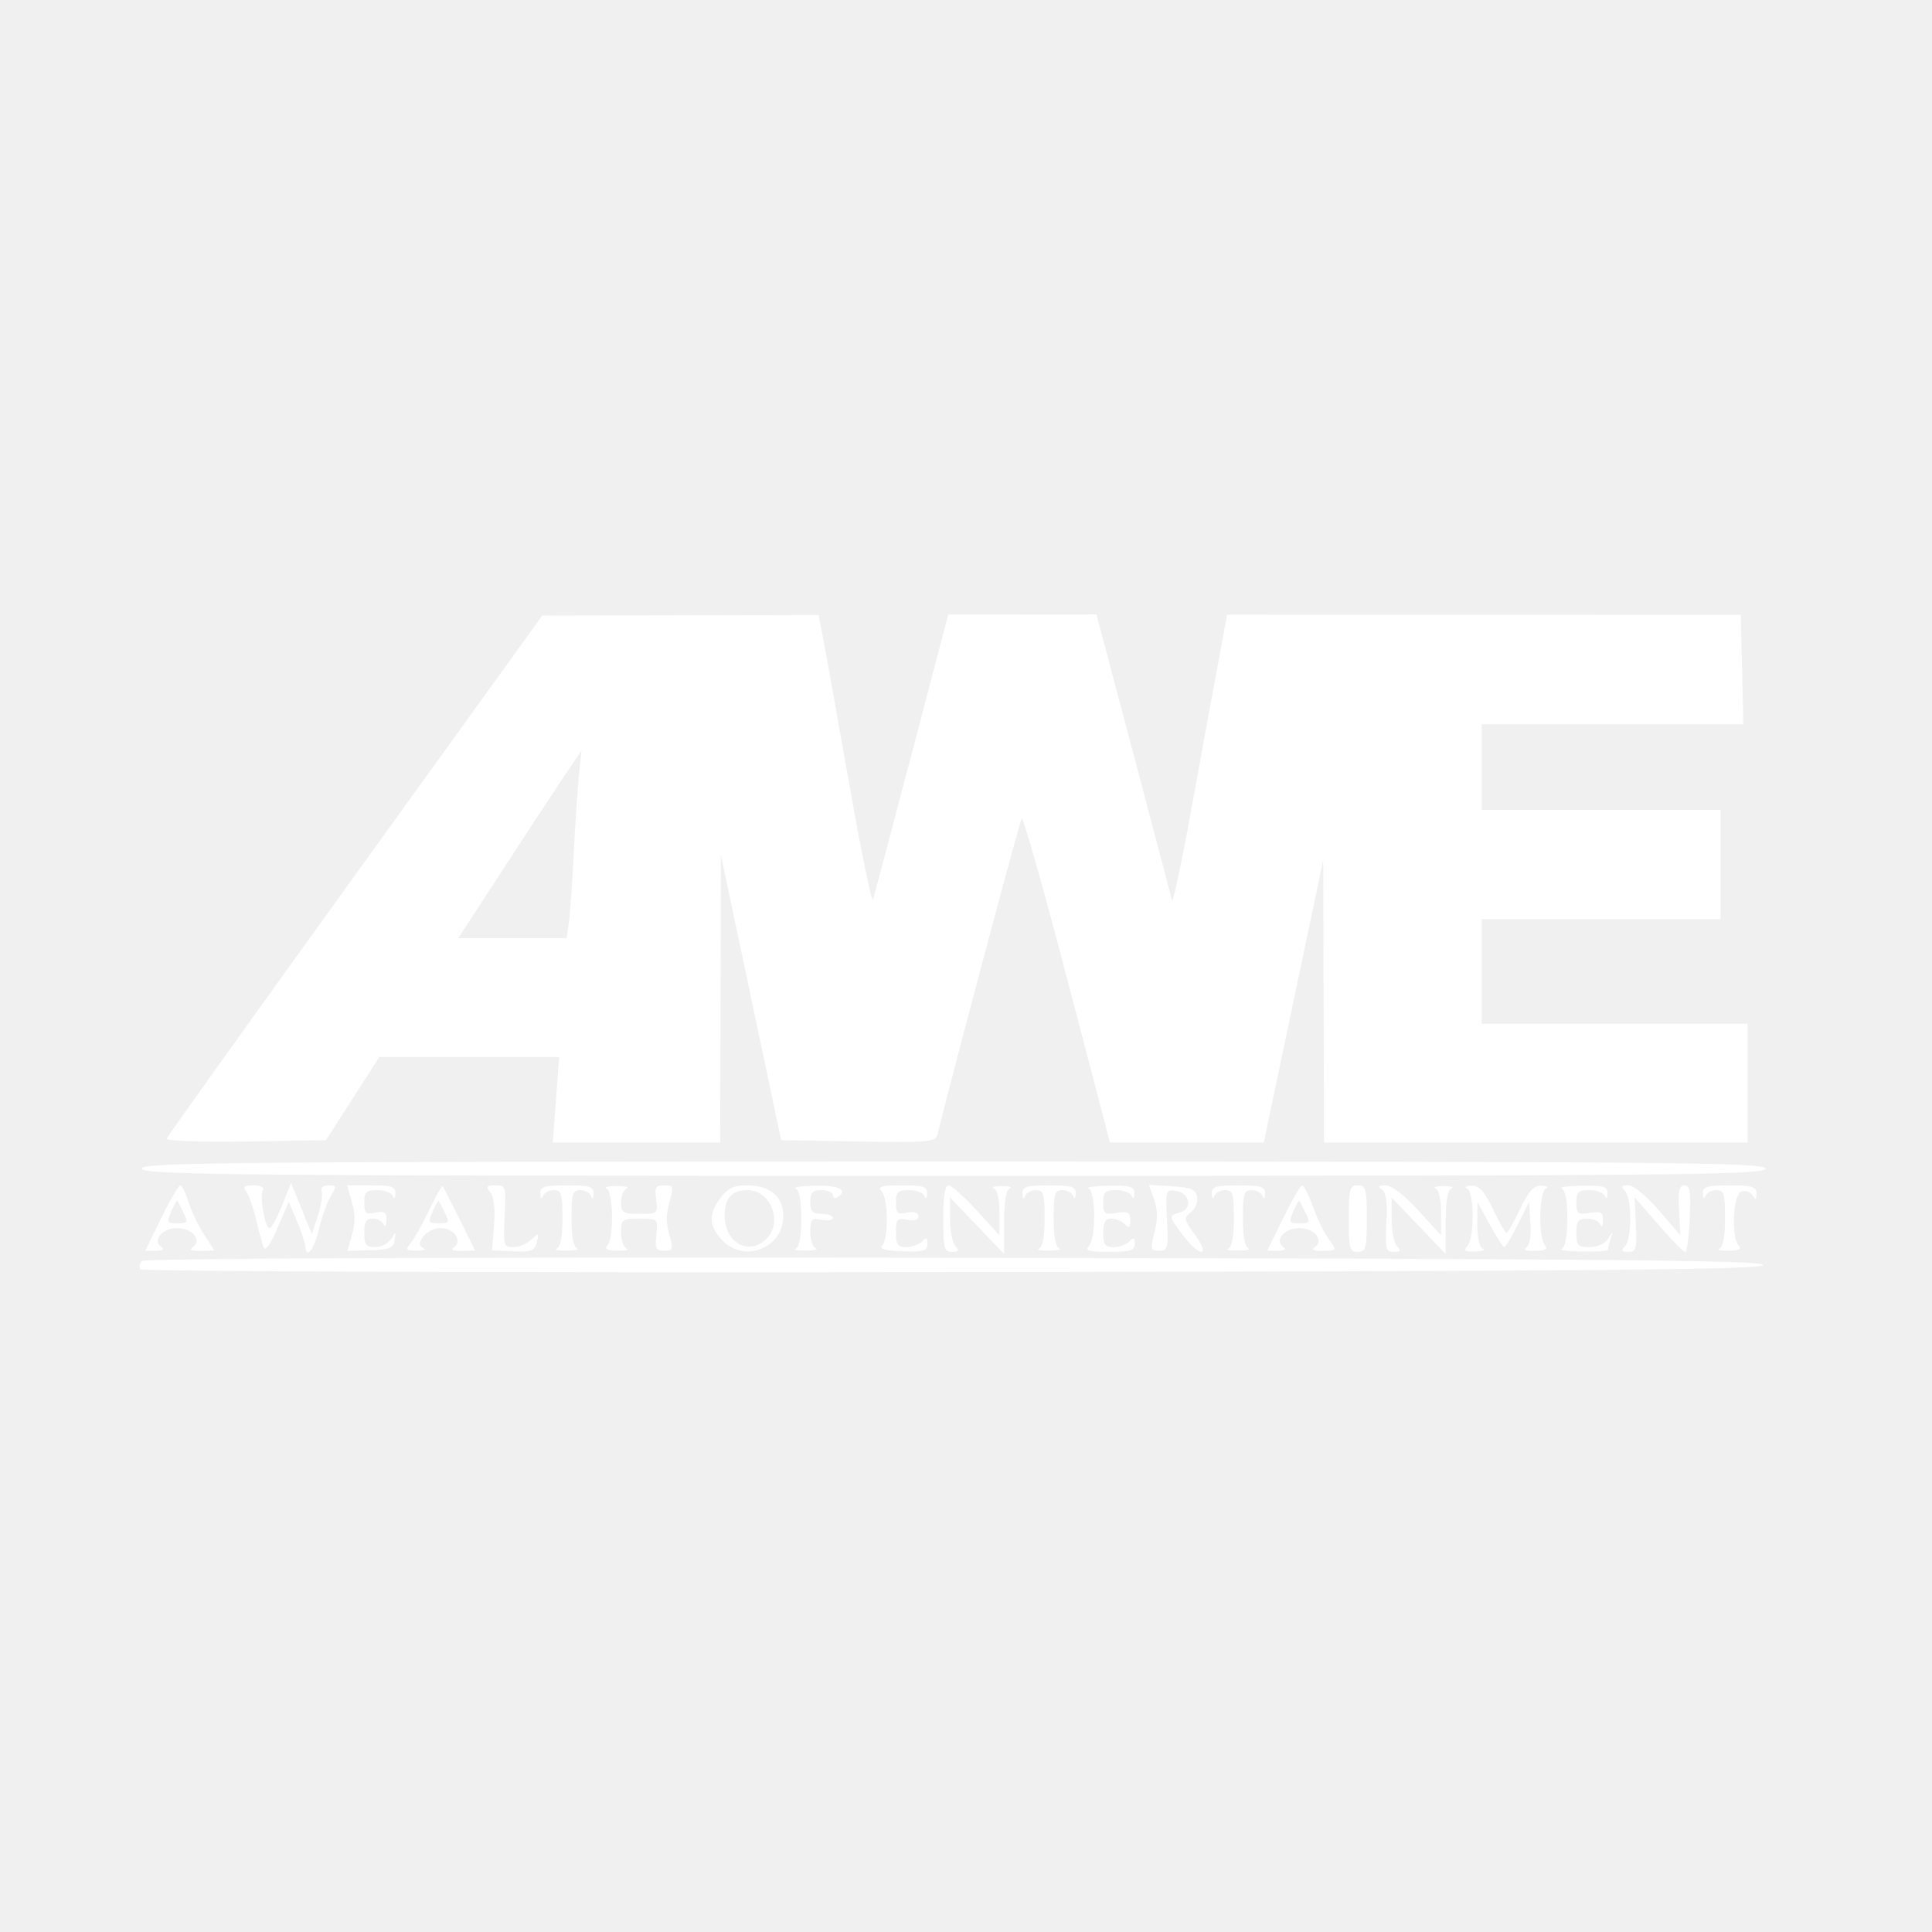
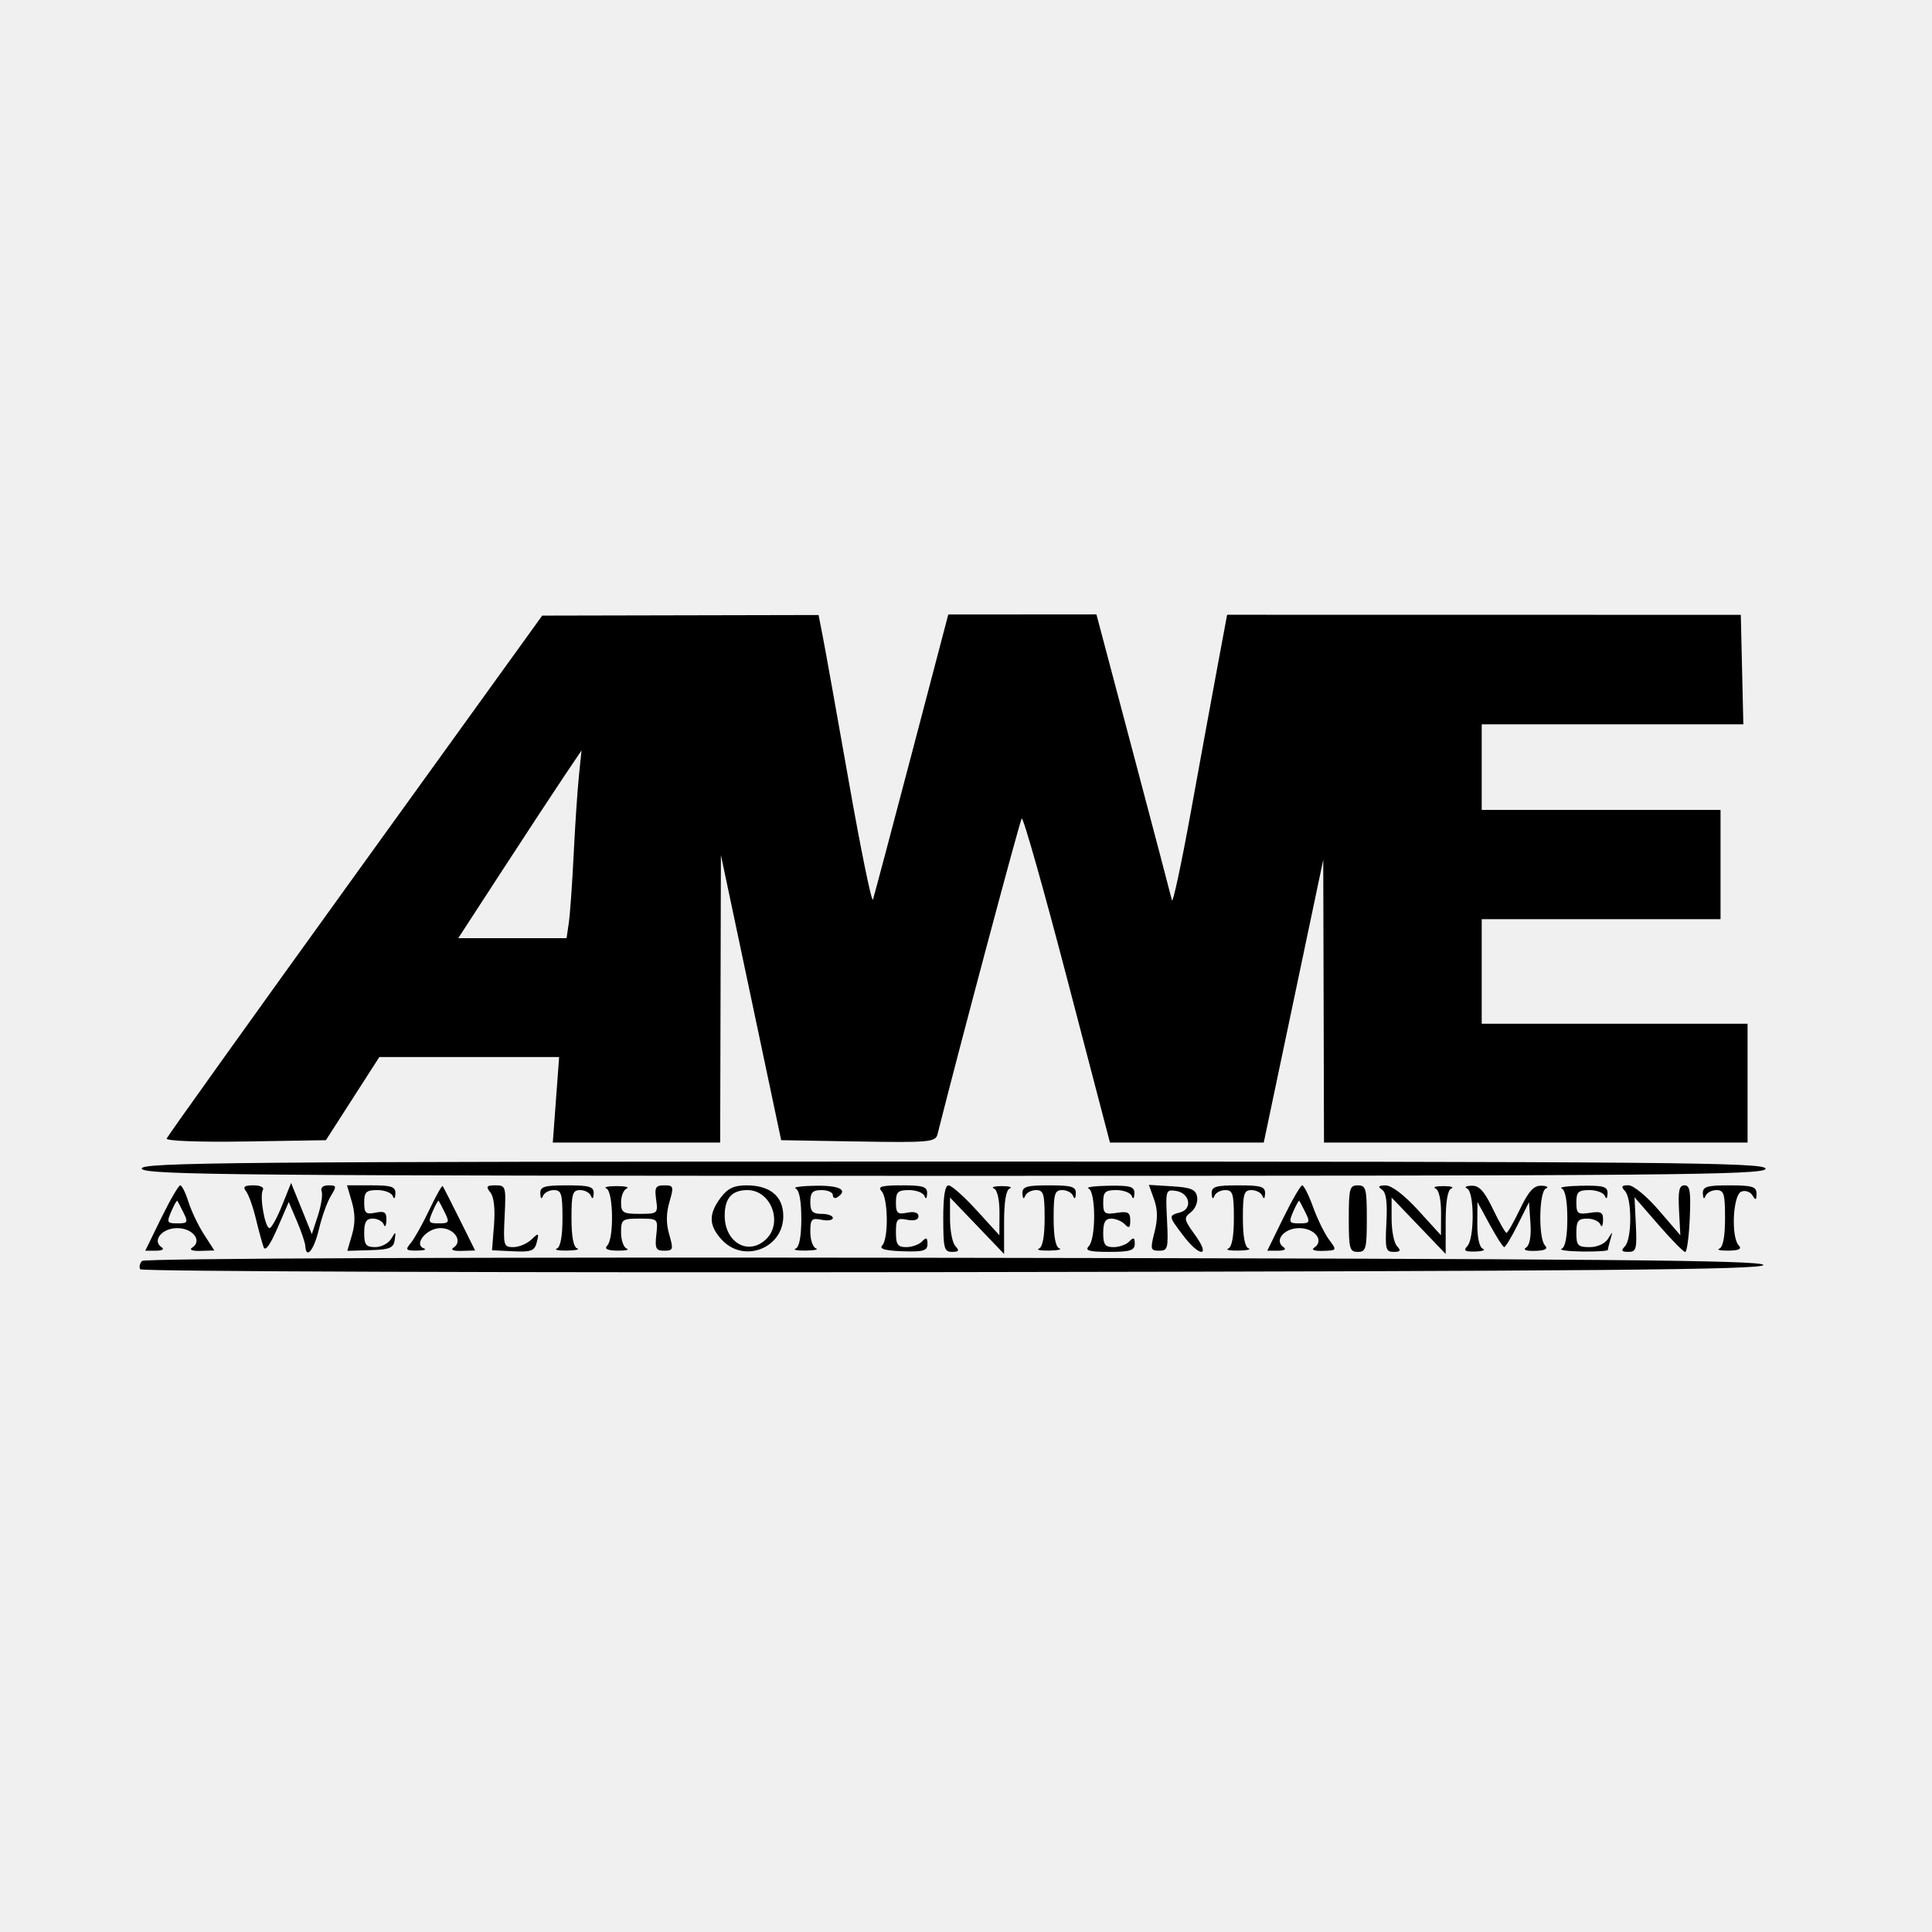
<svg xmlns="http://www.w3.org/2000/svg" version="1.1" id="Layer_1" x="0px" y="0px" width="280px" height="280px" viewBox="0 0 280 280" enable-background="new 0 0 280 280" xml:space="preserve">
  <defs id="defs216276">
	
	
	
</defs>
  <g id="layer2" />
  <g id="layer1">
-     <path style="fill:#ffffff;stroke-width:0.671;fill-opacity:1" d="m 20.322,183.954 c -0.186,-0.317 -0.069,-0.86 0.26,-1.207 0.359,-0.378 47.491,-0.561 117.787,-0.457 93.5,0.139 117.189,0.349 117.189,1.039 0,0.69 -23.737,0.899 -117.449,1.033 -64.597,0.093 -117.601,-0.091 -117.787,-0.408 z m 3.046,-7.425 c 1.273,-2.602 2.512,-4.733 2.753,-4.735 0.242,-0.003 0.774,1.064 1.183,2.372 0.409,1.307 1.422,3.431 2.251,4.719 l 1.507,2.342 -2.011,0.06 c -1.188,0.036 -1.679,-0.156 -1.199,-0.469 1.514,-0.987 0.1,-2.83 -2.17,-2.83 -2.221,0 -3.696,1.836 -2.238,2.786 0.417,0.272 0.054,0.486 -0.823,0.486 H 21.054 Z m 3.228,-0.78 c -0.42,-0.852 -0.824,-1.629 -0.896,-1.725 -0.073,-0.096 -0.467,0.601 -0.877,1.55 -0.688,1.592 -0.618,1.725 0.896,1.725 1.494,0 1.573,-0.14 0.877,-1.55 z m 11.605,4.994 c -0.205,-0.568 -0.71,-2.428 -1.122,-4.133 -0.412,-1.705 -1.05,-3.487 -1.418,-3.961 -0.505,-0.65 -0.24,-0.861 1.082,-0.861 0.981,0 1.577,0.298 1.354,0.677 -0.508,0.868 0.304,5.522 0.964,5.522 0.274,0 1.09,-1.472 1.813,-3.272 l 1.314,-3.272 1.503,3.709 1.503,3.709 0.871,-2.654 c 0.479,-1.46 0.727,-3.051 0.55,-3.537 -0.195,-0.536 0.19,-0.883 0.979,-0.883 1.196,0 1.224,0.125 0.349,1.55 -0.524,0.852 -1.3,3.022 -1.725,4.822 -0.715,3.024 -1.859,4.423 -1.973,2.411 -0.027,-0.474 -0.577,-2.101 -1.224,-3.616 l -1.175,-2.755 -1.636,3.788 c -1.063,2.461 -1.767,3.426 -2.009,2.755 z m 12.816,-1.796 c 0.476,-1.636 0.47,-3.06 -0.021,-4.748 l -0.702,-2.411 h 3.531 c 2.947,0 3.522,0.199 3.479,1.205 -0.031,0.72 -0.184,0.859 -0.381,0.344 -0.181,-0.474 -1.187,-0.861 -2.234,-0.861 -1.619,0 -1.905,0.27 -1.905,1.802 0,1.551 0.228,1.756 1.633,1.473 1.335,-0.269 1.623,-0.064 1.581,1.125 -0.028,0.8 -0.2,1.067 -0.381,0.593 -0.181,-0.474 -0.893,-0.861 -1.581,-0.861 -0.955,0 -1.252,0.489 -1.252,2.066 0,1.734 0.258,2.066 1.6,2.066 0.88,0 1.919,-0.542 2.31,-1.205 0.649,-1.102 0.693,-1.087 0.513,0.172 -0.165,1.155 -0.735,1.393 -3.533,1.476 l -3.337,0.098 z m 8.522,1.193 c 0.513,-0.616 1.72,-2.777 2.683,-4.804 0.963,-2.027 1.833,-3.576 1.933,-3.444 0.1,0.132 1.199,2.287 2.442,4.789 l 2.26,4.548 -1.97,0.059 c -1.17,0.035 -1.64,-0.156 -1.158,-0.471 1.402,-0.914 0.122,-2.83 -1.891,-2.83 -2.017,0 -3.947,2.371 -2.397,2.944 0.446,0.165 -0.009,0.306 -1.012,0.314 -1.63,0.012 -1.725,-0.105 -0.891,-1.106 z m 4.934,-4.391 c -0.42,-0.852 -0.824,-1.629 -0.896,-1.725 -0.073,-0.096 -0.467,0.601 -0.877,1.55 -0.688,1.592 -0.618,1.725 0.896,1.725 1.494,0 1.573,-0.14 0.877,-1.55 z m 7.122,1.778 c 0.184,-2.336 -0.007,-4.046 -0.525,-4.704 -0.685,-0.87 -0.568,-1.034 0.736,-1.036 1.494,-0.001 1.542,0.158 1.33,4.477 -0.208,4.257 -0.146,4.479 1.255,4.479 0.811,0 1.991,-0.493 2.623,-1.097 1.066,-1.017 1.123,-0.99 0.784,0.374 -0.314,1.268 -0.788,1.451 -3.428,1.324 l -3.063,-0.147 z m 9.107,3.427 c 0.526,-0.21 0.816,-1.774 0.816,-4.401 0,-3.557 -0.159,-4.075 -1.252,-4.075 -0.688,0 -1.4,0.387 -1.581,0.861 -0.197,0.514 -0.35,0.376 -0.381,-0.344 -0.044,-1.02 0.551,-1.205 3.867,-1.205 3.316,0 3.91,0.185 3.867,1.205 -0.031,0.72 -0.184,0.859 -0.381,0.344 -0.181,-0.474 -0.893,-0.861 -1.581,-0.861 -1.093,0 -1.252,0.518 -1.252,4.075 0,2.647 0.286,4.177 0.816,4.365 0.449,0.159 -0.212,0.306 -1.469,0.326 -1.257,0.02 -1.918,-0.111 -1.469,-0.29 z m 7.317,-0.454 c 0.982,-1.036 0.873,-7.826 -0.133,-8.255 -0.449,-0.191 0.212,-0.347 1.469,-0.347 1.257,0 1.918,0.156 1.469,0.347 -0.449,0.191 -0.816,1.096 -0.816,2.012 0,1.49 0.281,1.665 2.686,1.665 2.613,0 2.679,-0.056 2.399,-2.066 -0.246,-1.77 -0.078,-2.066 1.171,-2.066 1.365,0 1.413,0.154 0.757,2.411 -0.489,1.682 -0.497,3.114 -0.025,4.735 0.623,2.141 0.566,2.325 -0.729,2.325 -1.212,0 -1.37,-0.32 -1.148,-2.325 0.255,-2.307 0.237,-2.325 -2.426,-2.325 -2.529,0 -2.684,0.115 -2.684,2.009 0,1.105 0.367,2.156 0.816,2.335 0.449,0.179 -0.152,0.312 -1.336,0.296 -1.499,-0.021 -1.945,-0.249 -1.469,-0.75 z m 16.654,-0.758 c -1.958,-2.065 -2.027,-3.754 -0.249,-6.138 1.027,-1.377 1.937,-1.815 3.773,-1.815 3.42,0 5.322,1.596 5.322,4.466 0,4.625 -5.654,6.853 -8.846,3.486 z m 6.346,-0.138 c 2.512,-2.398 0.725,-7.126 -2.695,-7.126 -2.253,0 -3.295,1.17 -3.295,3.7 0,3.902 3.433,5.866 5.989,3.426 z m 4.296,1.351 c 0.524,-0.209 0.816,-1.762 0.816,-4.344 0,-2.57 -0.294,-4.143 -0.816,-4.365 -0.449,-0.191 0.873,-0.372 2.939,-0.402 3.459,-0.05 4.707,0.621 3.102,1.668 -0.359,0.234 -0.653,0.098 -0.653,-0.304 0,-0.401 -0.735,-0.729 -1.633,-0.729 -1.306,0 -1.633,0.344 -1.633,1.722 0,1.378 0.327,1.722 1.633,1.722 0.898,0 1.633,0.267 1.633,0.593 0,0.326 -0.735,0.445 -1.633,0.264 -1.451,-0.293 -1.633,-0.097 -1.633,1.76 0,1.149 0.367,2.22 0.816,2.379 0.449,0.159 -0.212,0.306 -1.469,0.326 -1.257,0.02 -1.918,-0.111 -1.469,-0.29 z m 12.542,-0.456 c 0.937,-0.988 0.861,-6.867 -0.102,-7.883 -0.61,-0.643 0.044,-0.827 2.939,-0.827 3.129,0 3.714,0.192 3.671,1.205 -0.031,0.72 -0.184,0.859 -0.381,0.344 -0.181,-0.474 -1.187,-0.861 -2.234,-0.861 -1.619,0 -1.905,0.27 -1.905,1.802 0,1.551 0.228,1.756 1.633,1.473 1.021,-0.206 1.633,-0.014 1.633,0.513 0,0.527 -0.611,0.719 -1.633,0.513 -1.459,-0.294 -1.633,-0.101 -1.633,1.817 0,1.781 0.256,2.147 1.502,2.147 0.826,0 1.855,-0.372 2.286,-0.827 0.61,-0.643 0.784,-0.562 0.784,0.362 0,0.998 -0.582,1.168 -3.621,1.064 -2.516,-0.087 -3.413,-0.344 -2.939,-0.844 z m 8.845,-3.888 c 0,-3.243 0.252,-4.822 0.77,-4.822 0.423,0 2.254,1.627 4.068,3.616 l 3.298,3.616 0.014,-3.214 c 0.009,-1.939 -0.31,-3.352 -0.802,-3.562 -0.449,-0.191 0.065,-0.347 1.143,-0.347 1.078,0 1.592,0.156 1.143,0.347 -0.538,0.229 -0.816,1.906 -0.816,4.918 v 4.57 l -3.918,-4.09 -3.918,-4.09 v 3.112 c 0,1.712 0.353,3.484 0.784,3.939 0.61,0.643 0.501,0.827 -0.49,0.827 -1.141,0 -1.273,-0.5 -1.273,-4.822 z m 13.877,4.344 c 0.526,-0.21 0.816,-1.774 0.816,-4.401 0,-3.557 -0.159,-4.075 -1.252,-4.075 -0.688,0 -1.4,0.387 -1.581,0.861 -0.197,0.514 -0.35,0.376 -0.381,-0.344 -0.044,-1.02 0.551,-1.205 3.867,-1.205 3.316,0 3.91,0.185 3.867,1.205 -0.031,0.72 -0.184,0.859 -0.381,0.344 -0.181,-0.474 -0.893,-0.861 -1.581,-0.861 -1.093,0 -1.252,0.518 -1.252,4.075 0,2.647 0.286,4.177 0.816,4.365 0.449,0.159 -0.212,0.306 -1.469,0.326 -1.257,0.02 -1.918,-0.111 -1.469,-0.29 z m 7.216,-0.349 c 1.057,-1.114 1.03,-7.908 -0.033,-8.36 -0.449,-0.191 0.873,-0.372 2.939,-0.402 3.179,-0.046 3.747,0.131 3.704,1.151 -0.031,0.72 -0.184,0.859 -0.381,0.344 -0.181,-0.474 -1.187,-0.861 -2.234,-0.861 -1.618,0 -1.905,0.271 -1.905,1.8 0,1.608 0.209,1.768 1.959,1.497 1.627,-0.252 1.959,-0.067 1.959,1.093 0,1.086 -0.174,1.212 -0.784,0.57 -0.431,-0.455 -1.313,-0.827 -1.959,-0.827 -0.871,0 -1.175,0.536 -1.175,2.066 0,1.697 0.268,2.066 1.502,2.066 0.826,0 1.855,-0.372 2.286,-0.827 0.61,-0.643 0.784,-0.566 0.784,0.344 0,0.965 -0.654,1.171 -3.722,1.171 -2.895,0 -3.548,-0.184 -2.939,-0.827 z m 9.524,-2.028 c 0.487,-1.924 0.468,-3.273 -0.068,-4.77 l -0.747,-2.087 3.378,0.207 c 2.734,0.167 3.424,0.46 3.618,1.539 0.132,0.733 -0.275,1.729 -0.905,2.215 -1.071,0.826 -1.032,1.04 0.615,3.317 2.313,3.199 0.682,3.255 -1.735,0.06 -2.153,-2.846 -2.157,-2.876 -0.433,-3.352 1.836,-0.506 1.383,-2.813 -0.611,-3.112 -1.476,-0.221 -1.514,-0.098 -1.299,4.22 0.205,4.12 0.121,4.448 -1.136,4.447 -1.258,-0.001 -1.307,-0.198 -0.678,-2.684 z m 10.688,2.377 c 0.526,-0.21 0.816,-1.774 0.816,-4.401 0,-3.557 -0.159,-4.075 -1.252,-4.075 -0.688,0 -1.4,0.387 -1.581,0.861 -0.197,0.514 -0.35,0.376 -0.381,-0.344 -0.044,-1.02 0.551,-1.205 3.867,-1.205 3.316,0 3.91,0.185 3.867,1.205 -0.031,0.72 -0.184,0.859 -0.381,0.344 -0.181,-0.474 -0.893,-0.861 -1.581,-0.861 -1.093,0 -1.252,0.518 -1.252,4.075 0,2.647 0.286,4.177 0.816,4.365 0.449,0.159 -0.212,0.306 -1.469,0.326 -1.257,0.02 -1.918,-0.111 -1.469,-0.29 z m 7.971,-4.425 c 1.273,-2.602 2.51,-4.733 2.75,-4.735 0.24,-0.003 0.949,1.412 1.576,3.145 0.627,1.733 1.667,3.856 2.31,4.718 1.163,1.559 1.158,1.568 -0.898,1.629 -1.213,0.036 -1.731,-0.157 -1.254,-0.468 1.514,-0.987 0.1,-2.83 -2.17,-2.83 -2.221,0 -3.696,1.836 -2.238,2.786 0.417,0.272 0.054,0.486 -0.823,0.486 h -1.568 z m 3.228,-0.78 c -0.42,-0.852 -0.824,-1.629 -0.896,-1.725 -0.072,-0.096 -0.467,0.601 -0.877,1.55 -0.688,1.592 -0.618,1.725 0.896,1.725 1.494,0 1.573,-0.14 0.877,-1.55 z m 6.27,0.861 c 0,-4.362 0.124,-4.822 1.306,-4.822 1.182,0 1.306,0.459 1.306,4.822 0,4.362 -0.124,4.822 -1.306,4.822 -1.182,0 -1.306,-0.459 -1.306,-4.822 z m 5.45,0.599 c 0.16,-3.001 -0.029,-4.395 -0.653,-4.812 -0.641,-0.428 -0.494,-0.59 0.544,-0.598 0.871,-0.006 2.703,1.393 4.721,3.606 l 3.298,3.616 0.014,-3.214 c 0.008,-1.939 -0.31,-3.352 -0.802,-3.562 -0.449,-0.191 0.065,-0.347 1.143,-0.347 1.078,0 1.592,0.156 1.143,0.347 -0.538,0.229 -0.816,1.906 -0.816,4.918 v 4.57 l -3.918,-4.09 -3.918,-4.09 v 3.112 c 0,1.712 0.353,3.484 0.784,3.939 0.61,0.643 0.501,0.827 -0.49,0.828 -1.149,0.001 -1.251,-0.412 -1.048,-4.224 z m 11.725,3.396 c 1.057,-1.114 1.03,-7.908 -0.033,-8.36 -0.449,-0.191 -0.16,-0.372 0.642,-0.402 1.116,-0.042 1.847,0.755 3.113,3.39 0.91,1.894 1.792,3.444 1.959,3.444 0.168,0 1.049,-1.55 1.959,-3.444 1.266,-2.635 1.997,-3.431 3.113,-3.39 0.802,0.03 1.091,0.211 0.642,0.402 -1.006,0.428 -1.115,7.218 -0.133,8.255 0.476,0.502 0.037,0.74 -1.444,0.785 -1.286,0.039 -1.798,-0.151 -1.294,-0.479 0.527,-0.344 0.757,-1.65 0.627,-3.562 l -0.206,-3.019 -1.632,3.259 c -0.897,1.793 -1.779,3.258 -1.959,3.256 -0.18,-0.001 -1.127,-1.474 -2.105,-3.272 l -1.777,-3.269 -0.019,3.214 c -0.011,1.943 0.304,3.352 0.798,3.562 0.449,0.191 -0.051,0.372 -1.11,0.402 -1.498,0.042 -1.752,-0.129 -1.143,-0.772 z m 13.682,0.37 c 0.522,-0.222 0.816,-1.796 0.816,-4.365 0,-2.57 -0.294,-4.143 -0.816,-4.365 -0.449,-0.191 0.873,-0.372 2.939,-0.402 3.179,-0.046 3.747,0.131 3.704,1.151 -0.031,0.72 -0.184,0.859 -0.381,0.344 -0.181,-0.474 -1.187,-0.861 -2.234,-0.861 -1.618,0 -1.905,0.271 -1.905,1.8 0,1.608 0.209,1.768 1.959,1.497 1.651,-0.256 1.951,-0.079 1.908,1.127 -0.028,0.787 -0.2,1.043 -0.381,0.57 -0.181,-0.474 -1.04,-0.861 -1.908,-0.861 -1.318,0 -1.578,0.34 -1.578,2.066 0,1.829 0.221,2.066 1.927,2.066 1.12,0 2.235,-0.505 2.662,-1.205 0.686,-1.126 0.71,-1.122 0.359,0.056 -0.207,0.694 -0.376,1.391 -0.376,1.55 0,0.158 -1.69,0.264 -3.755,0.234 -2.065,-0.03 -3.388,-0.211 -2.939,-0.402 z m 9.175,-0.37 c 1.016,-1.072 1.016,-6.918 0,-7.99 -0.61,-0.643 -0.501,-0.83 0.49,-0.84 0.716,-0.008 2.642,1.574 4.402,3.616 l 3.128,3.63 -0.19,-3.617 c -0.149,-2.844 0.02,-3.617 0.79,-3.618 0.798,-6.8e-4 0.939,0.892 0.763,4.822 -0.119,2.653 -0.413,4.832 -0.653,4.842 -0.24,0.011 -1.992,-1.772 -3.894,-3.961 l -3.457,-3.98 0.192,3.961 c 0.172,3.538 0.056,3.961 -1.081,3.961 -0.99,-6.9e-4 -1.099,-0.185 -0.49,-0.827 z m 13.682,0.349 c 0.526,-0.21 0.816,-1.774 0.816,-4.401 0,-3.557 -0.159,-4.075 -1.252,-4.075 -0.688,0 -1.4,0.387 -1.581,0.861 -0.197,0.514 -0.35,0.376 -0.381,-0.344 -0.044,-1.02 0.551,-1.205 3.867,-1.205 3.3,0 3.917,0.19 3.908,1.205 -0.008,0.965 -0.125,1.014 -0.587,0.244 -0.317,-0.529 -1.048,-0.771 -1.623,-0.538 -1.217,0.493 -1.501,6.599 -0.362,7.8 0.476,0.502 0.029,0.73 -1.469,0.75 -1.184,0.016 -1.785,-0.117 -1.336,-0.296 z M 20.548,169.377 c -0.333,-0.916 12.988,-1.033 117.48,-1.033 104.326,0 117.856,0.119 117.856,1.033 0,0.915 -13.489,1.033 -117.48,1.033 -103.825,0 -117.524,-0.12 -117.856,-1.033 z m 3.605,-4.371 c 0.123,-0.338 12.419,-17.529 27.325,-38.201 l 27.102,-37.586 20.027,-0.043 20.027,-0.043 0.638,3.272 c 0.351,1.799 2.053,11.29 3.783,21.09 1.73,9.8 3.287,17.394 3.459,16.875 0.173,-0.519 2.7,-10.026 5.616,-21.127 l 5.302,-20.184 10.736,-0.008 10.736,-0.008 5.351,20.192 c 2.943,11.105 5.457,20.657 5.586,21.225 0.129,0.568 1.361,-5.166 2.737,-12.743 1.376,-7.577 3.123,-17.116 3.883,-21.199 l 1.382,-7.423 37.224,0.006 37.224,0.006 0.184,7.934 0.184,7.934 h -18.959 -18.959 v 6.199 6.199 h 17.306 17.306 v 7.921 7.921 h -17.306 -17.306 v 7.577 7.577 h 19.265 19.265 v 8.61 8.61 h -30.694 -30.694 l -0.054,-20.492 -0.054,-20.492 -4.311,20.492 -4.311,20.492 -11.145,-6.8e-4 -11.145,-6.9e-4 -6.204,-23.722 c -3.412,-13.047 -6.375,-23.508 -6.584,-23.246 -0.281,0.352 -9.126,33.519 -12.208,45.78 -0.281,1.118 -1.248,1.205 -11.48,1.033 l -11.173,-0.188 -4.368,-20.664 -4.368,-20.664 -0.052,20.836 -0.052,20.836 H 92.245 80.114 l 0.46,-6.199 0.46,-6.199 H 68.006 54.979 l -3.873,6.027 -3.873,6.027 -11.651,0.188 c -6.649,0.107 -11.556,-0.076 -11.428,-0.427 z m 58.285,-31.274 c 0.179,-1.231 0.493,-5.648 0.697,-9.815 0.204,-4.167 0.544,-9.281 0.756,-11.365 l 0.385,-3.788 -2.564,3.809 c -1.41,2.095 -5.43,8.217 -8.934,13.604 l -6.37,9.794 h 7.852 7.852 z" id="path211" />
+     <path style="fill:#000000;stroke-width:0.671;fill-opacity:1" d="m 20.322,183.954 c -0.186,-0.317 -0.069,-0.86 0.26,-1.207 0.359,-0.378 47.491,-0.561 117.787,-0.457 93.5,0.139 117.189,0.349 117.189,1.039 0,0.69 -23.737,0.899 -117.449,1.033 -64.597,0.093 -117.601,-0.091 -117.787,-0.408 z m 3.046,-7.425 c 1.273,-2.602 2.512,-4.733 2.753,-4.735 0.242,-0.003 0.774,1.064 1.183,2.372 0.409,1.307 1.422,3.431 2.251,4.719 l 1.507,2.342 -2.011,0.06 c -1.188,0.036 -1.679,-0.156 -1.199,-0.469 1.514,-0.987 0.1,-2.83 -2.17,-2.83 -2.221,0 -3.696,1.836 -2.238,2.786 0.417,0.272 0.054,0.486 -0.823,0.486 H 21.054 Z m 3.228,-0.78 c -0.42,-0.852 -0.824,-1.629 -0.896,-1.725 -0.073,-0.096 -0.467,0.601 -0.877,1.55 -0.688,1.592 -0.618,1.725 0.896,1.725 1.494,0 1.573,-0.14 0.877,-1.55 z m 11.605,4.994 c -0.205,-0.568 -0.71,-2.428 -1.122,-4.133 -0.412,-1.705 -1.05,-3.487 -1.418,-3.961 -0.505,-0.65 -0.24,-0.861 1.082,-0.861 0.981,0 1.577,0.298 1.354,0.677 -0.508,0.868 0.304,5.522 0.964,5.522 0.274,0 1.09,-1.472 1.813,-3.272 l 1.314,-3.272 1.503,3.709 1.503,3.709 0.871,-2.654 c 0.479,-1.46 0.727,-3.051 0.55,-3.537 -0.195,-0.536 0.19,-0.883 0.979,-0.883 1.196,0 1.224,0.125 0.349,1.55 -0.524,0.852 -1.3,3.022 -1.725,4.822 -0.715,3.024 -1.859,4.423 -1.973,2.411 -0.027,-0.474 -0.577,-2.101 -1.224,-3.616 l -1.175,-2.755 -1.636,3.788 c -1.063,2.461 -1.767,3.426 -2.009,2.755 z m 12.816,-1.796 c 0.476,-1.636 0.47,-3.06 -0.021,-4.748 l -0.702,-2.411 h 3.531 c 2.947,0 3.522,0.199 3.479,1.205 -0.031,0.72 -0.184,0.859 -0.381,0.344 -0.181,-0.474 -1.187,-0.861 -2.234,-0.861 -1.619,0 -1.905,0.27 -1.905,1.802 0,1.551 0.228,1.756 1.633,1.473 1.335,-0.269 1.623,-0.064 1.581,1.125 -0.028,0.8 -0.2,1.067 -0.381,0.593 -0.181,-0.474 -0.893,-0.861 -1.581,-0.861 -0.955,0 -1.252,0.489 -1.252,2.066 0,1.734 0.258,2.066 1.6,2.066 0.88,0 1.919,-0.542 2.31,-1.205 0.649,-1.102 0.693,-1.087 0.513,0.172 -0.165,1.155 -0.735,1.393 -3.533,1.476 l -3.337,0.098 z m 8.522,1.193 c 0.513,-0.616 1.72,-2.777 2.683,-4.804 0.963,-2.027 1.833,-3.576 1.933,-3.444 0.1,0.132 1.199,2.287 2.442,4.789 l 2.26,4.548 -1.97,0.059 c -1.17,0.035 -1.64,-0.156 -1.158,-0.471 1.402,-0.914 0.122,-2.83 -1.891,-2.83 -2.017,0 -3.947,2.371 -2.397,2.944 0.446,0.165 -0.009,0.306 -1.012,0.314 -1.63,0.012 -1.725,-0.105 -0.891,-1.106 z m 4.934,-4.391 c -0.42,-0.852 -0.824,-1.629 -0.896,-1.725 -0.073,-0.096 -0.467,0.601 -0.877,1.55 -0.688,1.592 -0.618,1.725 0.896,1.725 1.494,0 1.573,-0.14 0.877,-1.55 z m 7.122,1.778 c 0.184,-2.336 -0.007,-4.046 -0.525,-4.704 -0.685,-0.87 -0.568,-1.034 0.736,-1.036 1.494,-0.001 1.542,0.158 1.33,4.477 -0.208,4.257 -0.146,4.479 1.255,4.479 0.811,0 1.991,-0.493 2.623,-1.097 1.066,-1.017 1.123,-0.99 0.784,0.374 -0.314,1.268 -0.788,1.451 -3.428,1.324 l -3.063,-0.147 z m 9.107,3.427 c 0.526,-0.21 0.816,-1.774 0.816,-4.401 0,-3.557 -0.159,-4.075 -1.252,-4.075 -0.688,0 -1.4,0.387 -1.581,0.861 -0.197,0.514 -0.35,0.376 -0.381,-0.344 -0.044,-1.02 0.551,-1.205 3.867,-1.205 3.316,0 3.91,0.185 3.867,1.205 -0.031,0.72 -0.184,0.859 -0.381,0.344 -0.181,-0.474 -0.893,-0.861 -1.581,-0.861 -1.093,0 -1.252,0.518 -1.252,4.075 0,2.647 0.286,4.177 0.816,4.365 0.449,0.159 -0.212,0.306 -1.469,0.326 -1.257,0.02 -1.918,-0.111 -1.469,-0.29 z m 7.317,-0.454 c 0.982,-1.036 0.873,-7.826 -0.133,-8.255 -0.449,-0.191 0.212,-0.347 1.469,-0.347 1.257,0 1.918,0.156 1.469,0.347 -0.449,0.191 -0.816,1.096 -0.816,2.012 0,1.49 0.281,1.665 2.686,1.665 2.613,0 2.679,-0.056 2.399,-2.066 -0.246,-1.77 -0.078,-2.066 1.171,-2.066 1.365,0 1.413,0.154 0.757,2.411 -0.489,1.682 -0.497,3.114 -0.025,4.735 0.623,2.141 0.566,2.325 -0.729,2.325 -1.212,0 -1.37,-0.32 -1.148,-2.325 0.255,-2.307 0.237,-2.325 -2.426,-2.325 -2.529,0 -2.684,0.115 -2.684,2.009 0,1.105 0.367,2.156 0.816,2.335 0.449,0.179 -0.152,0.312 -1.336,0.296 -1.499,-0.021 -1.945,-0.249 -1.469,-0.75 z m 16.654,-0.758 c -1.958,-2.065 -2.027,-3.754 -0.249,-6.138 1.027,-1.377 1.937,-1.815 3.773,-1.815 3.42,0 5.322,1.596 5.322,4.466 0,4.625 -5.654,6.853 -8.846,3.486 z m 6.346,-0.138 c 2.512,-2.398 0.725,-7.126 -2.695,-7.126 -2.253,0 -3.295,1.17 -3.295,3.7 0,3.902 3.433,5.866 5.989,3.426 z m 4.296,1.351 c 0.524,-0.209 0.816,-1.762 0.816,-4.344 0,-2.57 -0.294,-4.143 -0.816,-4.365 -0.449,-0.191 0.873,-0.372 2.939,-0.402 3.459,-0.05 4.707,0.621 3.102,1.668 -0.359,0.234 -0.653,0.098 -0.653,-0.304 0,-0.401 -0.735,-0.729 -1.633,-0.729 -1.306,0 -1.633,0.344 -1.633,1.722 0,1.378 0.327,1.722 1.633,1.722 0.898,0 1.633,0.267 1.633,0.593 0,0.326 -0.735,0.445 -1.633,0.264 -1.451,-0.293 -1.633,-0.097 -1.633,1.76 0,1.149 0.367,2.22 0.816,2.379 0.449,0.159 -0.212,0.306 -1.469,0.326 -1.257,0.02 -1.918,-0.111 -1.469,-0.29 z m 12.542,-0.456 c 0.937,-0.988 0.861,-6.867 -0.102,-7.883 -0.61,-0.643 0.044,-0.827 2.939,-0.827 3.129,0 3.714,0.192 3.671,1.205 -0.031,0.72 -0.184,0.859 -0.381,0.344 -0.181,-0.474 -1.187,-0.861 -2.234,-0.861 -1.619,0 -1.905,0.27 -1.905,1.802 0,1.551 0.228,1.756 1.633,1.473 1.021,-0.206 1.633,-0.014 1.633,0.513 0,0.527 -0.611,0.719 -1.633,0.513 -1.459,-0.294 -1.633,-0.101 -1.633,1.817 0,1.781 0.256,2.147 1.502,2.147 0.826,0 1.855,-0.372 2.286,-0.827 0.61,-0.643 0.784,-0.562 0.784,0.362 0,0.998 -0.582,1.168 -3.621,1.064 -2.516,-0.087 -3.413,-0.344 -2.939,-0.844 z m 8.845,-3.888 c 0,-3.243 0.252,-4.822 0.77,-4.822 0.423,0 2.254,1.627 4.068,3.616 l 3.298,3.616 0.014,-3.214 c 0.009,-1.939 -0.31,-3.352 -0.802,-3.562 -0.449,-0.191 0.065,-0.347 1.143,-0.347 1.078,0 1.592,0.156 1.143,0.347 -0.538,0.229 -0.816,1.906 -0.816,4.918 v 4.57 l -3.918,-4.09 -3.918,-4.09 v 3.112 c 0,1.712 0.353,3.484 0.784,3.939 0.61,0.643 0.501,0.827 -0.49,0.827 -1.141,0 -1.273,-0.5 -1.273,-4.822 z m 13.877,4.344 c 0.526,-0.21 0.816,-1.774 0.816,-4.401 0,-3.557 -0.159,-4.075 -1.252,-4.075 -0.688,0 -1.4,0.387 -1.581,0.861 -0.197,0.514 -0.35,0.376 -0.381,-0.344 -0.044,-1.02 0.551,-1.205 3.867,-1.205 3.316,0 3.91,0.185 3.867,1.205 -0.031,0.72 -0.184,0.859 -0.381,0.344 -0.181,-0.474 -0.893,-0.861 -1.581,-0.861 -1.093,0 -1.252,0.518 -1.252,4.075 0,2.647 0.286,4.177 0.816,4.365 0.449,0.159 -0.212,0.306 -1.469,0.326 -1.257,0.02 -1.918,-0.111 -1.469,-0.29 z m 7.216,-0.349 c 1.057,-1.114 1.03,-7.908 -0.033,-8.36 -0.449,-0.191 0.873,-0.372 2.939,-0.402 3.179,-0.046 3.747,0.131 3.704,1.151 -0.031,0.72 -0.184,0.859 -0.381,0.344 -0.181,-0.474 -1.187,-0.861 -2.234,-0.861 -1.618,0 -1.905,0.271 -1.905,1.8 0,1.608 0.209,1.768 1.959,1.497 1.627,-0.252 1.959,-0.067 1.959,1.093 0,1.086 -0.174,1.212 -0.784,0.57 -0.431,-0.455 -1.313,-0.827 -1.959,-0.827 -0.871,0 -1.175,0.536 -1.175,2.066 0,1.697 0.268,2.066 1.502,2.066 0.826,0 1.855,-0.372 2.286,-0.827 0.61,-0.643 0.784,-0.566 0.784,0.344 0,0.965 -0.654,1.171 -3.722,1.171 -2.895,0 -3.548,-0.184 -2.939,-0.827 z m 9.524,-2.028 c 0.487,-1.924 0.468,-3.273 -0.068,-4.77 l -0.747,-2.087 3.378,0.207 c 2.734,0.167 3.424,0.46 3.618,1.539 0.132,0.733 -0.275,1.729 -0.905,2.215 -1.071,0.826 -1.032,1.04 0.615,3.317 2.313,3.199 0.682,3.255 -1.735,0.06 -2.153,-2.846 -2.157,-2.876 -0.433,-3.352 1.836,-0.506 1.383,-2.813 -0.611,-3.112 -1.476,-0.221 -1.514,-0.098 -1.299,4.22 0.205,4.12 0.121,4.448 -1.136,4.447 -1.258,-0.001 -1.307,-0.198 -0.678,-2.684 z m 10.688,2.377 c 0.526,-0.21 0.816,-1.774 0.816,-4.401 0,-3.557 -0.159,-4.075 -1.252,-4.075 -0.688,0 -1.4,0.387 -1.581,0.861 -0.197,0.514 -0.35,0.376 -0.381,-0.344 -0.044,-1.02 0.551,-1.205 3.867,-1.205 3.316,0 3.91,0.185 3.867,1.205 -0.031,0.72 -0.184,0.859 -0.381,0.344 -0.181,-0.474 -0.893,-0.861 -1.581,-0.861 -1.093,0 -1.252,0.518 -1.252,4.075 0,2.647 0.286,4.177 0.816,4.365 0.449,0.159 -0.212,0.306 -1.469,0.326 -1.257,0.02 -1.918,-0.111 -1.469,-0.29 z m 7.971,-4.425 c 1.273,-2.602 2.51,-4.733 2.75,-4.735 0.24,-0.003 0.949,1.412 1.576,3.145 0.627,1.733 1.667,3.856 2.31,4.718 1.163,1.559 1.158,1.568 -0.898,1.629 -1.213,0.036 -1.731,-0.157 -1.254,-0.468 1.514,-0.987 0.1,-2.83 -2.17,-2.83 -2.221,0 -3.696,1.836 -2.238,2.786 0.417,0.272 0.054,0.486 -0.823,0.486 h -1.568 z m 3.228,-0.78 c -0.42,-0.852 -0.824,-1.629 -0.896,-1.725 -0.072,-0.096 -0.467,0.601 -0.877,1.55 -0.688,1.592 -0.618,1.725 0.896,1.725 1.494,0 1.573,-0.14 0.877,-1.55 z m 6.27,0.861 c 0,-4.362 0.124,-4.822 1.306,-4.822 1.182,0 1.306,0.459 1.306,4.822 0,4.362 -0.124,4.822 -1.306,4.822 -1.182,0 -1.306,-0.459 -1.306,-4.822 z m 5.45,0.599 c 0.16,-3.001 -0.029,-4.395 -0.653,-4.812 -0.641,-0.428 -0.494,-0.59 0.544,-0.598 0.871,-0.006 2.703,1.393 4.721,3.606 l 3.298,3.616 0.014,-3.214 c 0.008,-1.939 -0.31,-3.352 -0.802,-3.562 -0.449,-0.191 0.065,-0.347 1.143,-0.347 1.078,0 1.592,0.156 1.143,0.347 -0.538,0.229 -0.816,1.906 -0.816,4.918 v 4.57 l -3.918,-4.09 -3.918,-4.09 v 3.112 c 0,1.712 0.353,3.484 0.784,3.939 0.61,0.643 0.501,0.827 -0.49,0.828 -1.149,0.001 -1.251,-0.412 -1.048,-4.224 z m 11.725,3.396 c 1.057,-1.114 1.03,-7.908 -0.033,-8.36 -0.449,-0.191 -0.16,-0.372 0.642,-0.402 1.116,-0.042 1.847,0.755 3.113,3.39 0.91,1.894 1.792,3.444 1.959,3.444 0.168,0 1.049,-1.55 1.959,-3.444 1.266,-2.635 1.997,-3.431 3.113,-3.39 0.802,0.03 1.091,0.211 0.642,0.402 -1.006,0.428 -1.115,7.218 -0.133,8.255 0.476,0.502 0.037,0.74 -1.444,0.785 -1.286,0.039 -1.798,-0.151 -1.294,-0.479 0.527,-0.344 0.757,-1.65 0.627,-3.562 l -0.206,-3.019 -1.632,3.259 c -0.897,1.793 -1.779,3.258 -1.959,3.256 -0.18,-0.001 -1.127,-1.474 -2.105,-3.272 l -1.777,-3.269 -0.019,3.214 c -0.011,1.943 0.304,3.352 0.798,3.562 0.449,0.191 -0.051,0.372 -1.11,0.402 -1.498,0.042 -1.752,-0.129 -1.143,-0.772 z m 13.682,0.37 c 0.522,-0.222 0.816,-1.796 0.816,-4.365 0,-2.57 -0.294,-4.143 -0.816,-4.365 -0.449,-0.191 0.873,-0.372 2.939,-0.402 3.179,-0.046 3.747,0.131 3.704,1.151 -0.031,0.72 -0.184,0.859 -0.381,0.344 -0.181,-0.474 -1.187,-0.861 -2.234,-0.861 -1.618,0 -1.905,0.271 -1.905,1.8 0,1.608 0.209,1.768 1.959,1.497 1.651,-0.256 1.951,-0.079 1.908,1.127 -0.028,0.787 -0.2,1.043 -0.381,0.57 -0.181,-0.474 -1.04,-0.861 -1.908,-0.861 -1.318,0 -1.578,0.34 -1.578,2.066 0,1.829 0.221,2.066 1.927,2.066 1.12,0 2.235,-0.505 2.662,-1.205 0.686,-1.126 0.71,-1.122 0.359,0.056 -0.207,0.694 -0.376,1.391 -0.376,1.55 0,0.158 -1.69,0.264 -3.755,0.234 -2.065,-0.03 -3.388,-0.211 -2.939,-0.402 z m 9.175,-0.37 c 1.016,-1.072 1.016,-6.918 0,-7.99 -0.61,-0.643 -0.501,-0.83 0.49,-0.84 0.716,-0.008 2.642,1.574 4.402,3.616 l 3.128,3.63 -0.19,-3.617 c -0.149,-2.844 0.02,-3.617 0.79,-3.618 0.798,-6.8e-4 0.939,0.892 0.763,4.822 -0.119,2.653 -0.413,4.832 -0.653,4.842 -0.24,0.011 -1.992,-1.772 -3.894,-3.961 l -3.457,-3.98 0.192,3.961 c 0.172,3.538 0.056,3.961 -1.081,3.961 -0.99,-6.9e-4 -1.099,-0.185 -0.49,-0.827 z m 13.682,0.349 c 0.526,-0.21 0.816,-1.774 0.816,-4.401 0,-3.557 -0.159,-4.075 -1.252,-4.075 -0.688,0 -1.4,0.387 -1.581,0.861 -0.197,0.514 -0.35,0.376 -0.381,-0.344 -0.044,-1.02 0.551,-1.205 3.867,-1.205 3.3,0 3.917,0.19 3.908,1.205 -0.008,0.965 -0.125,1.014 -0.587,0.244 -0.317,-0.529 -1.048,-0.771 -1.623,-0.538 -1.217,0.493 -1.501,6.599 -0.362,7.8 0.476,0.502 0.029,0.73 -1.469,0.75 -1.184,0.016 -1.785,-0.117 -1.336,-0.296 z M 20.548,169.377 c -0.333,-0.916 12.988,-1.033 117.48,-1.033 104.326,0 117.856,0.119 117.856,1.033 0,0.915 -13.489,1.033 -117.48,1.033 -103.825,0 -117.524,-0.12 -117.856,-1.033 z m 3.605,-4.371 c 0.123,-0.338 12.419,-17.529 27.325,-38.201 l 27.102,-37.586 20.027,-0.043 20.027,-0.043 0.638,3.272 c 0.351,1.799 2.053,11.29 3.783,21.09 1.73,9.8 3.287,17.394 3.459,16.875 0.173,-0.519 2.7,-10.026 5.616,-21.127 l 5.302,-20.184 10.736,-0.008 10.736,-0.008 5.351,20.192 c 2.943,11.105 5.457,20.657 5.586,21.225 0.129,0.568 1.361,-5.166 2.737,-12.743 1.376,-7.577 3.123,-17.116 3.883,-21.199 l 1.382,-7.423 37.224,0.006 37.224,0.006 0.184,7.934 0.184,7.934 h -18.959 -18.959 v 6.199 6.199 h 17.306 17.306 v 7.921 7.921 h -17.306 -17.306 v 7.577 7.577 h 19.265 19.265 v 8.61 8.61 h -30.694 -30.694 l -0.054,-20.492 -0.054,-20.492 -4.311,20.492 -4.311,20.492 -11.145,-6.8e-4 -11.145,-6.9e-4 -6.204,-23.722 c -3.412,-13.047 -6.375,-23.508 -6.584,-23.246 -0.281,0.352 -9.126,33.519 -12.208,45.78 -0.281,1.118 -1.248,1.205 -11.48,1.033 l -11.173,-0.188 -4.368,-20.664 -4.368,-20.664 -0.052,20.836 -0.052,20.836 H 92.245 80.114 l 0.46,-6.199 0.46,-6.199 H 68.006 54.979 l -3.873,6.027 -3.873,6.027 -11.651,0.188 c -6.649,0.107 -11.556,-0.076 -11.428,-0.427 z m 58.285,-31.274 c 0.179,-1.231 0.493,-5.648 0.697,-9.815 0.204,-4.167 0.544,-9.281 0.756,-11.365 l 0.385,-3.788 -2.564,3.809 c -1.41,2.095 -5.43,8.217 -8.934,13.604 l -6.37,9.794 h 7.852 7.852 z" id="path211" />
  </g>
</svg>
